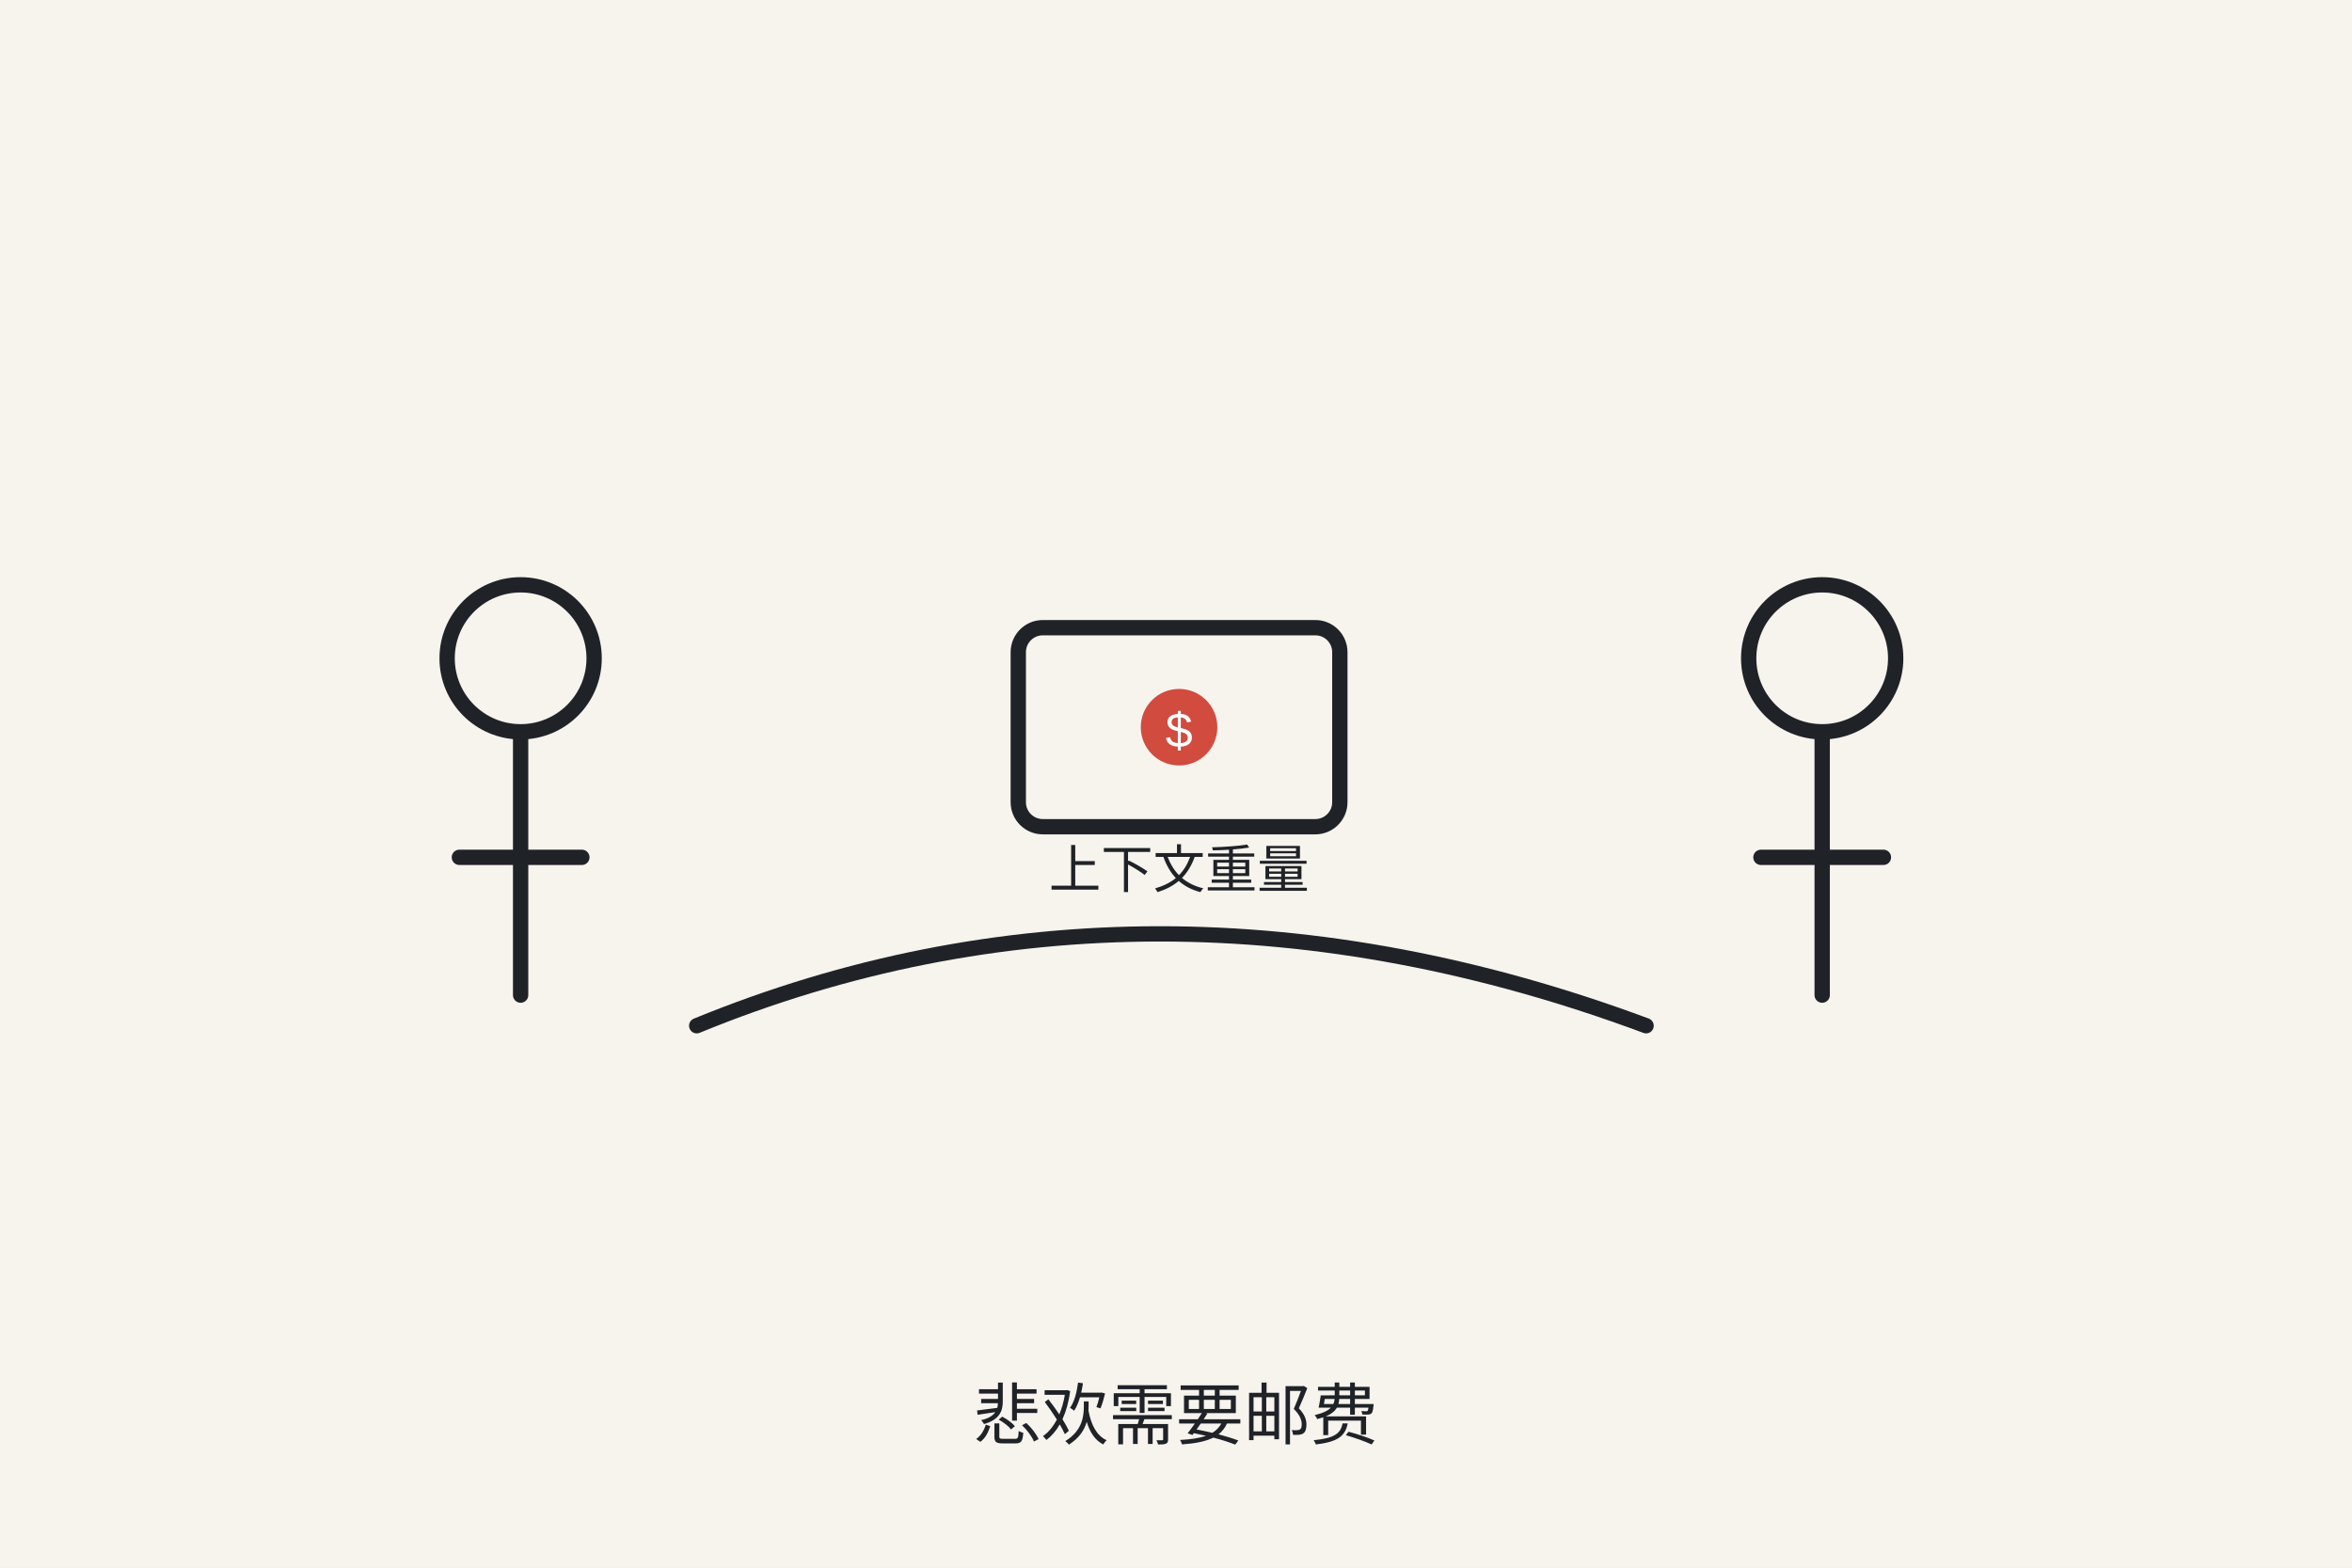
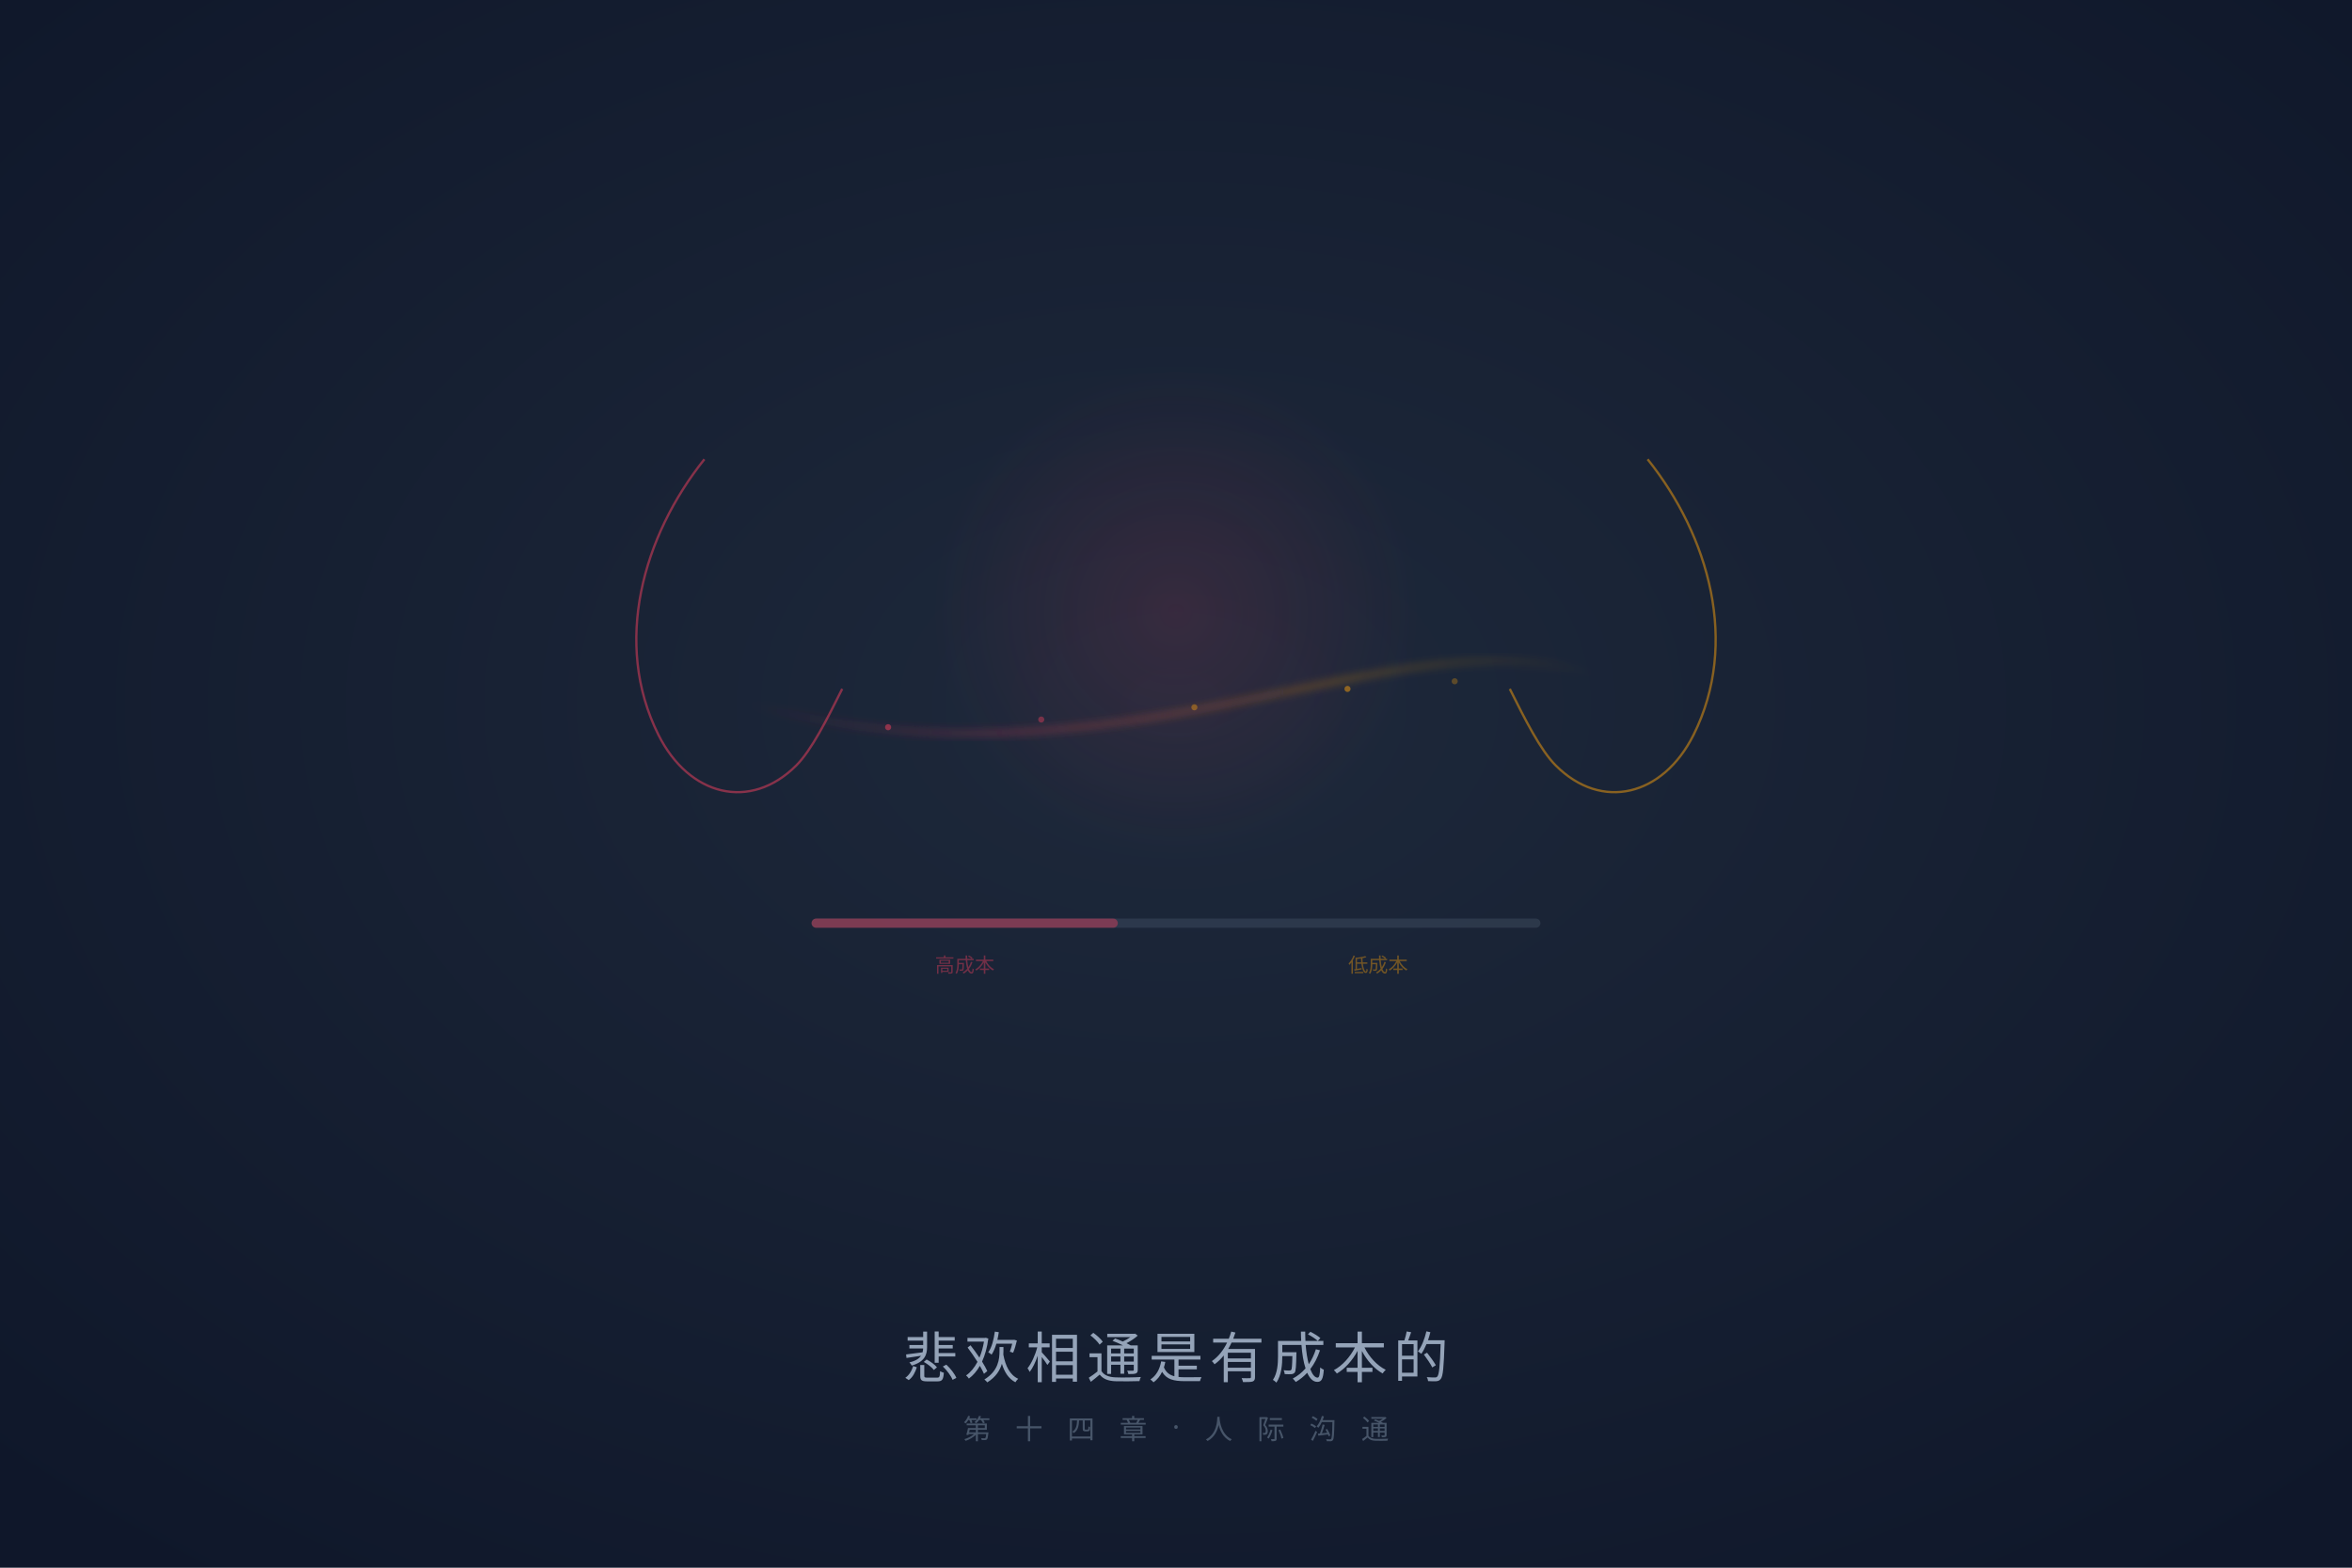
- <svg xmlns="http://www.w3.org/2000/svg" width="1536" height="1024" viewBox="0 0 1536 1024" role="img" aria-label="悲欢需要邮费">
-   <rect width="1536" height="1024" fill="#f7f3ed" />
-   <g fill="none" stroke="#1f2328" stroke-width="10" stroke-linecap="round" stroke-linejoin="round">
-     <circle cx="340" cy="430" r="48" />
-     <path d="M340 480v170M300 560h80" />
-     <circle cx="1190" cy="430" r="48" />
-     <path d="M1190 480v170M1150 560h80" />
-     <path d="M455 670 C650 590 860 590 1075 670" />
-     <rect x="665" y="410" width="210" height="130" rx="16" />
-     <circle cx="770" cy="475" r="25" fill="#d14b3f" stroke="none" />
-     <text x="770" y="488" text-anchor="middle" font-family="Arial, 'Microsoft YaHei', sans-serif" font-size="32" fill="white" stroke="none">$</text>
-     <text x="770" y="580" text-anchor="middle" font-family="Arial, 'Microsoft YaHei', sans-serif" font-size="34" fill="#1f2328" stroke="none">上下文重量</text>
-   </g>
-   <text x="768" y="940" text-anchor="middle" font-family="Arial, 'Microsoft YaHei', sans-serif" font-size="44" fill="#1f2328">悲欢需要邮费</text>
+ <svg xmlns="http://www.w3.org/2000/svg" width="1536" height="1024" viewBox="0 0 1536 1024" role="img" aria-label="悲欢相通是有成本的">
+   <defs>
+     <radialGradient id="bg" cx="50%" cy="45%" r="70%">
+       <stop offset="0%" stop-color="#1e293b" />
+       <stop offset="100%" stop-color="#0f172a" />
+     </radialGradient>
+     <radialGradient id="heartGlow" cx="50%" cy="50%" r="50%">
+       <stop offset="0%" stop-color="#f43f5e" stop-opacity="0.12" />
+       <stop offset="100%" stop-color="#f43f5e" stop-opacity="0" />
+     </radialGradient>
+     <linearGradient id="bridgeGrad" x1="0" y1="0" x2="1" y2="0">
+       <stop offset="0%" stop-color="#f43f5e" stop-opacity="0" />
+       <stop offset="30%" stop-color="#f43f5e" stop-opacity="0.5" />
+       <stop offset="70%" stop-color="#f59e0b" stop-opacity="0.5" />
+       <stop offset="100%" stop-color="#f59e0b" stop-opacity="0" />
+     </linearGradient>
+     <filter id="glow">
+       <feGaussianBlur stdDeviation="3" />
+     </filter>
+   </defs>
+   <rect width="1536" height="1024" fill="url(#bg)" />
+   <circle cx="768" cy="400" r="160" fill="url(#heartGlow)" />
+   <path d="M460 300 C420 350, 400 420, 430 480 C450 520, 490 530, 520 500 C530 490, 540 470, 550 450" fill="none" stroke="#f43f5e" stroke-width="1.5" opacity="0.5" />
+   <path d="M1076 300 C1116 350, 1136 420, 1106 480 C1086 520, 1046 530, 1016 500 C1006 490, 996 470, 986 450" fill="none" stroke="#f59e0b" stroke-width="1.5" opacity="0.5" />
+   <path d="M490 460 C600 490, 700 480, 800 460 C900 440, 970 420, 1040 440" fill="none" stroke="url(#bridgeGrad)" stroke-width="2" filter="url(#glow)" />
+   <circle cx="580" cy="475" r="2" fill="#f43f5e" opacity="0.5" />
+   <circle cx="680" cy="470" r="2" fill="#f43f5e" opacity="0.4" />
+   <circle cx="780" cy="462" r="2" fill="#f59e0b" opacity="0.4" />
+   <circle cx="880" cy="450" r="2" fill="#f59e0b" opacity="0.5" />
+   <circle cx="950" cy="445" r="2" fill="#f59e0b" opacity="0.3" />
+   <rect x="530" y="600" width="476" height="6" rx="3" fill="#475569" opacity="0.4" />
+   <rect x="530" y="600" width="200" height="6" rx="3" fill="#f43f5e" opacity="0.4" />
+   <text x="630" y="635" text-anchor="middle" font-family="'Noto Serif SC', 'Songti SC', serif" font-size="13" fill="#f43f5e" opacity="0.4">高成本</text>
+   <text x="900" y="635" text-anchor="middle" font-family="'Noto Serif SC', 'Songti SC', serif" font-size="13" fill="#f59e0b" opacity="0.4">低成本</text>
+   <text x="768" y="900" text-anchor="middle" font-family="'Noto Serif SC', 'Songti SC', serif" font-size="36" fill="#94a3b8" letter-spacing="4">悲欢相通是有成本的</text>
+   <text x="768" y="940" text-anchor="middle" font-family="'Noto Serif SC', 'Songti SC', serif" font-size="18" fill="#475569" letter-spacing="6">第 十 四 章 · 人 际 沟 通</text>
</svg>
